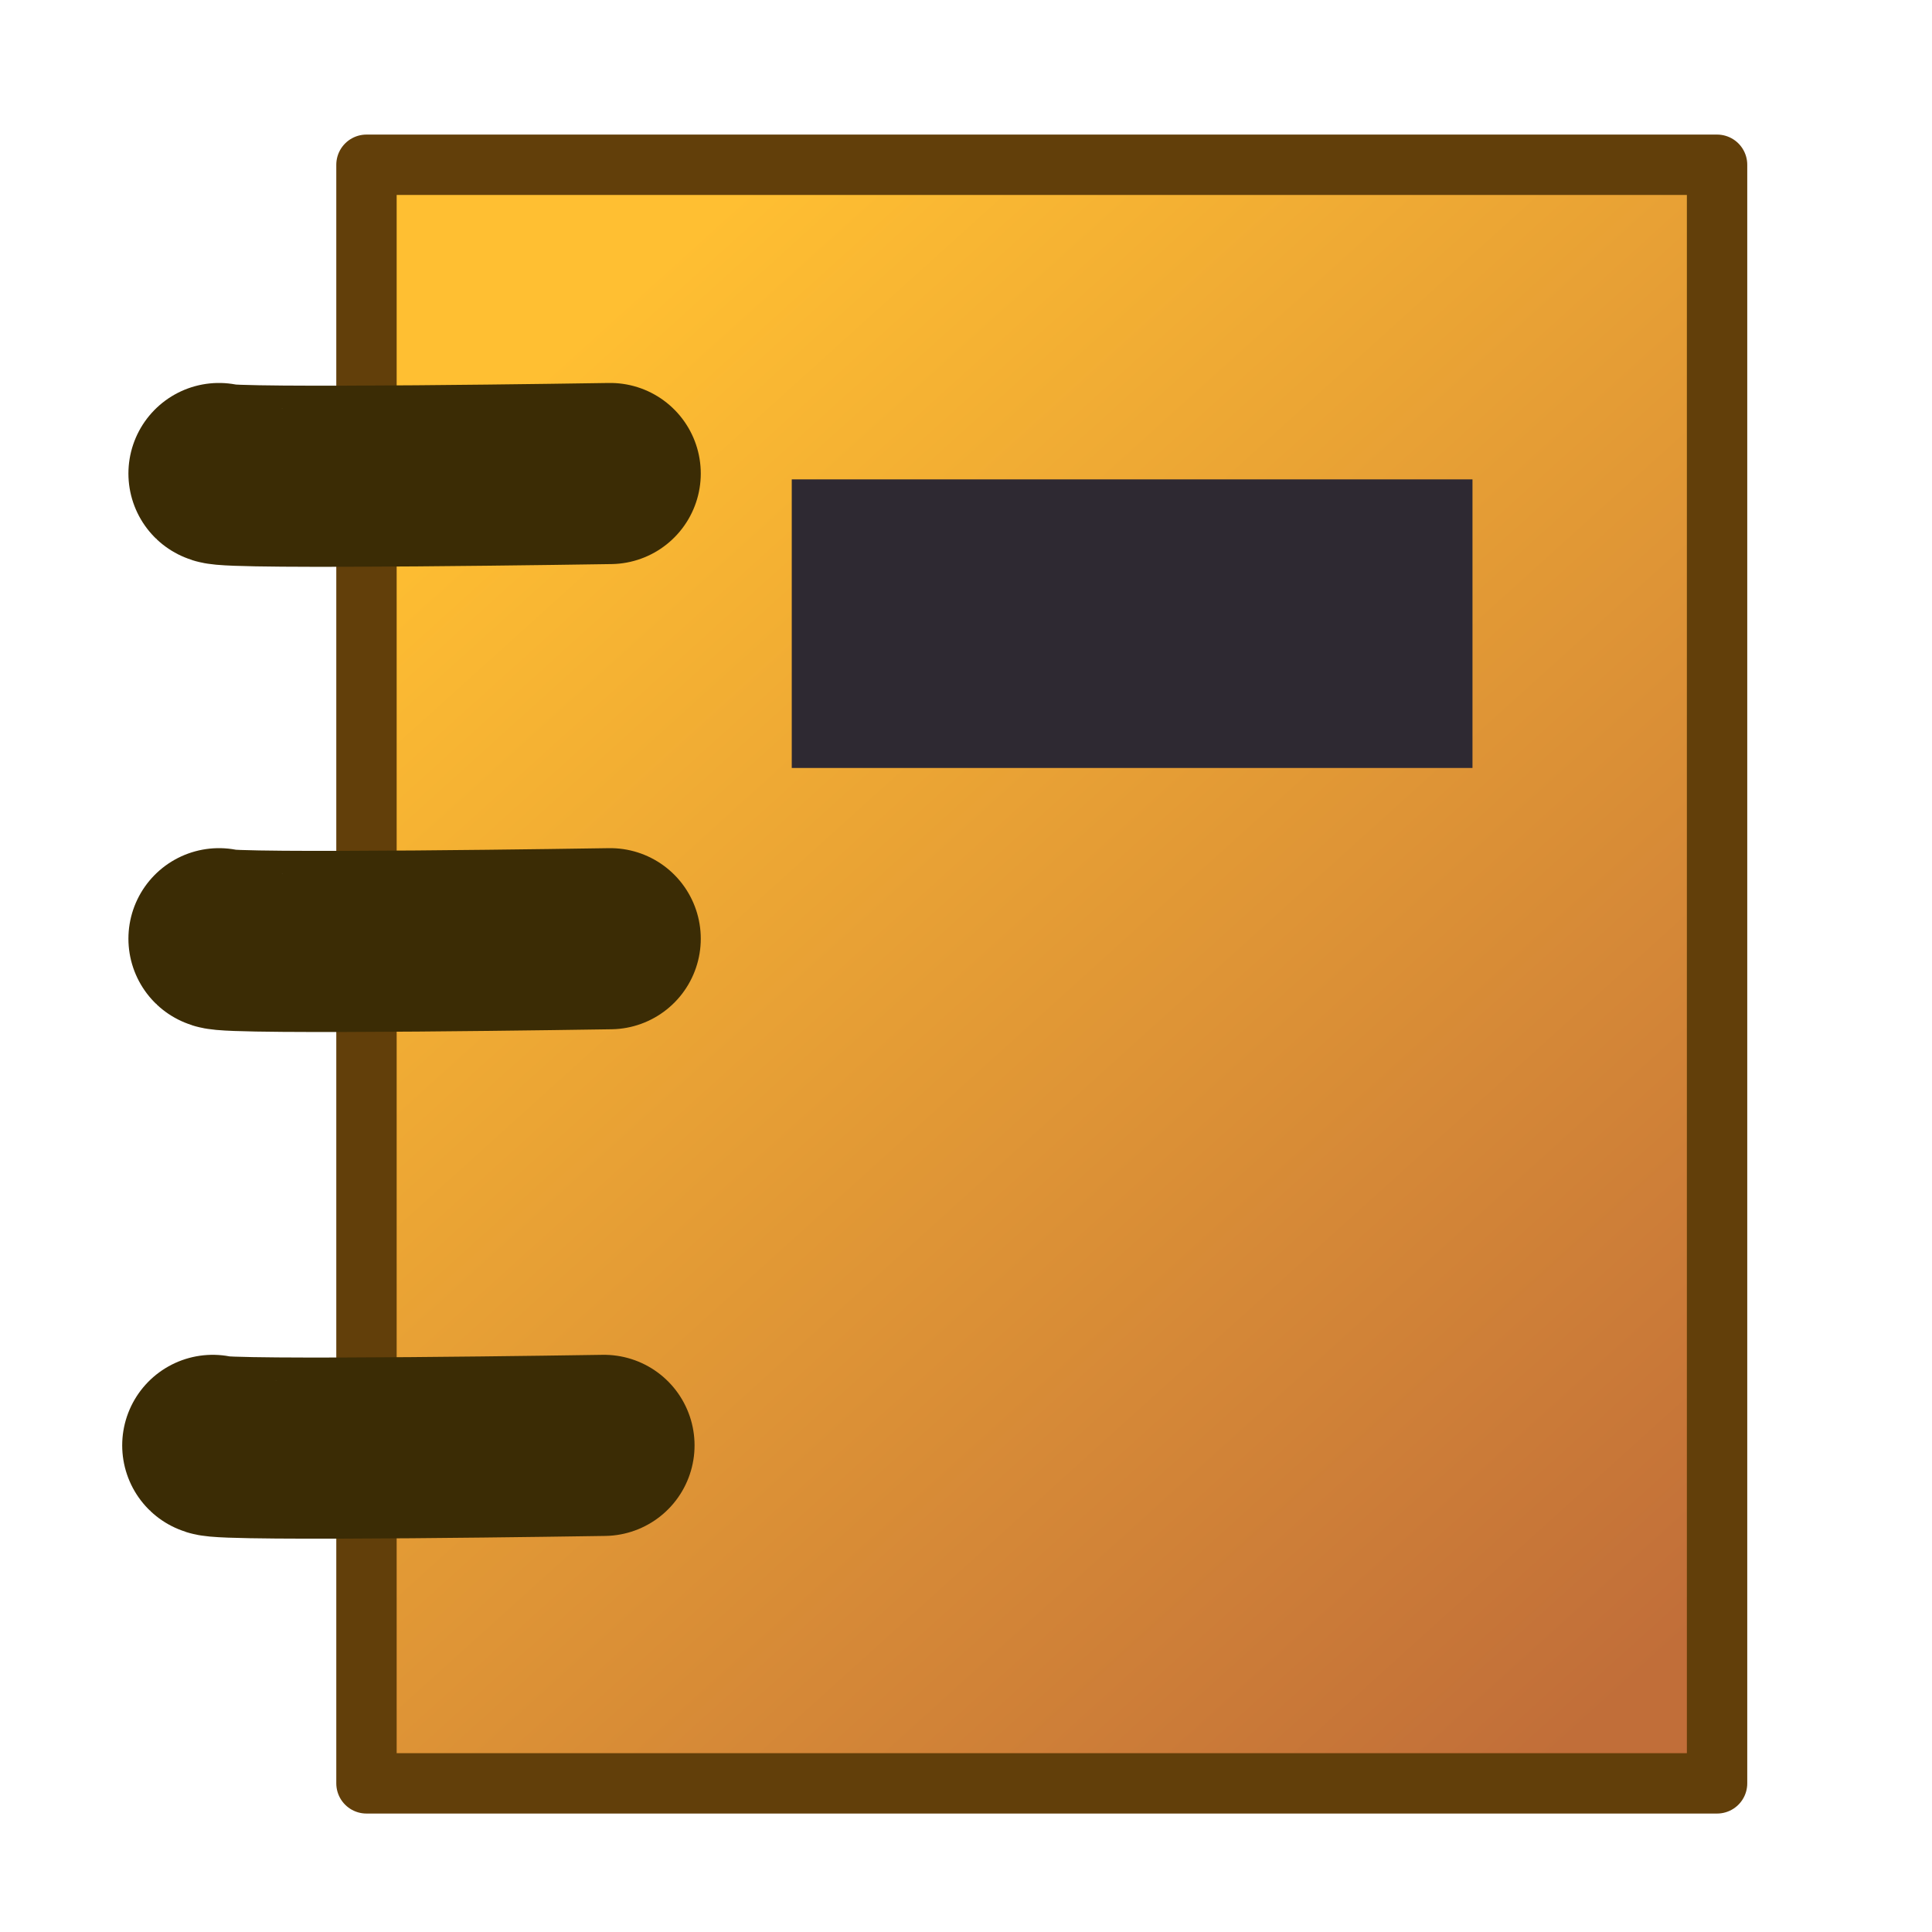
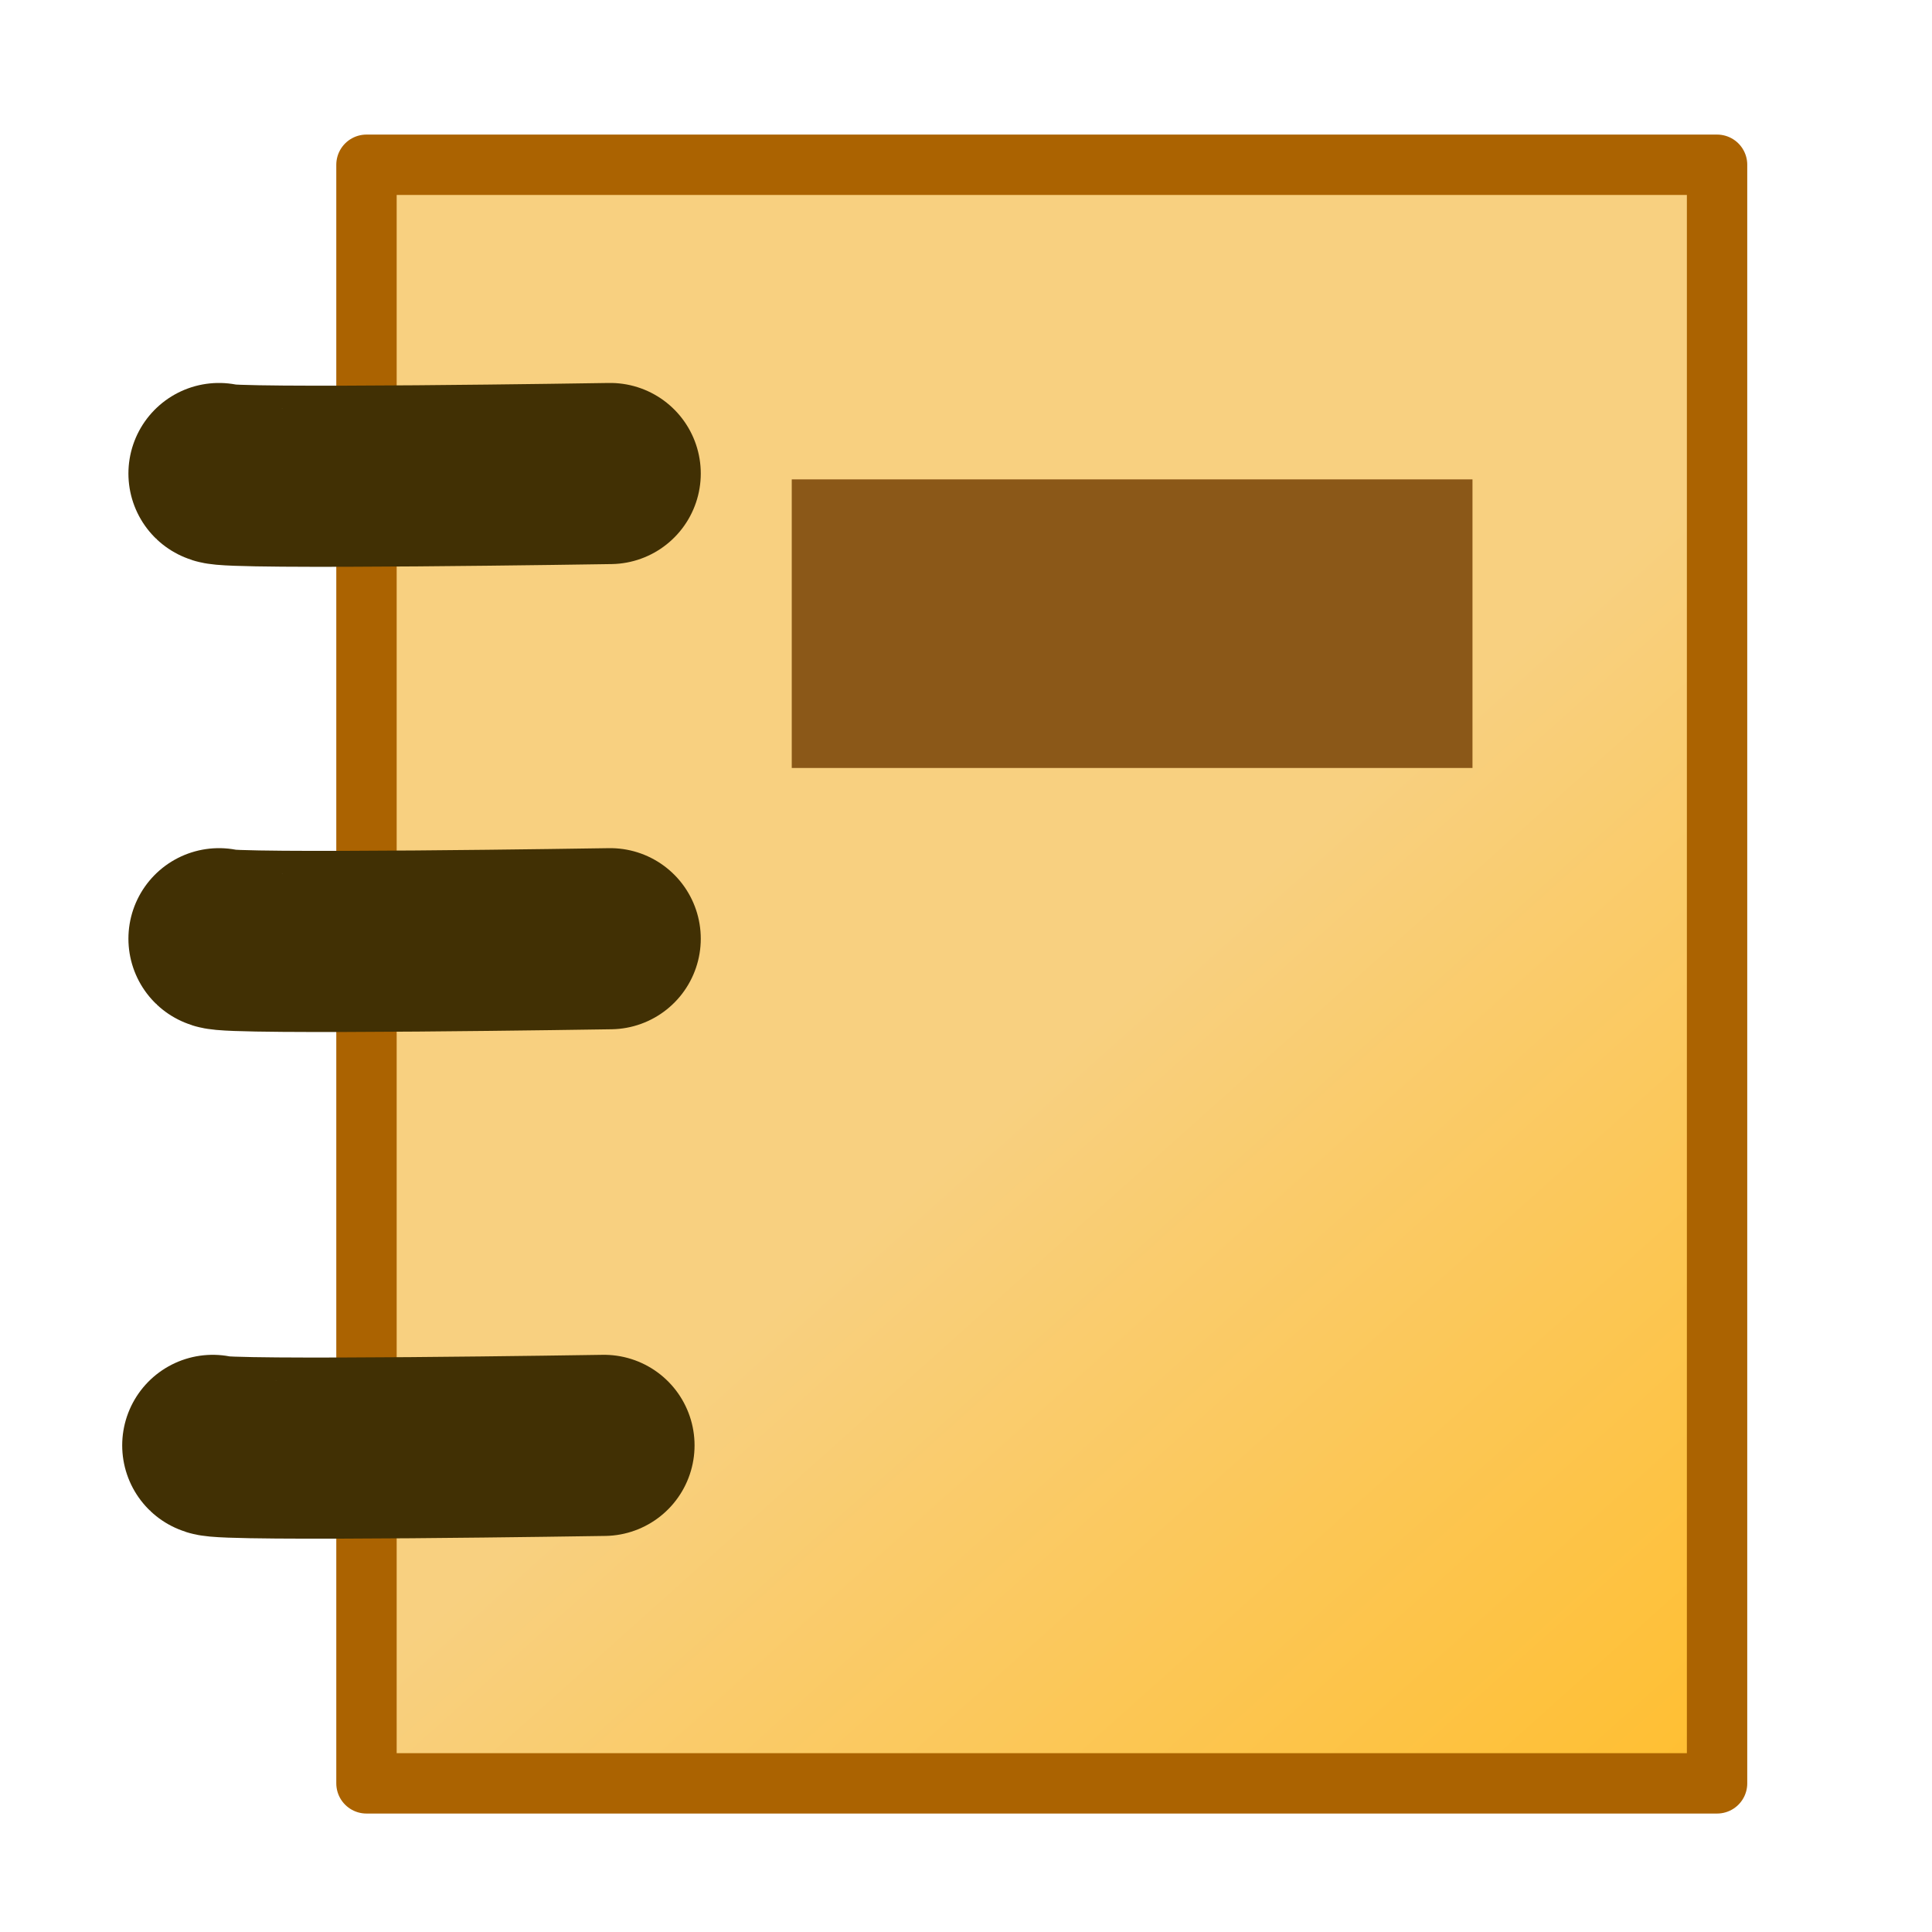
<svg xmlns="http://www.w3.org/2000/svg" xmlns:xlink="http://www.w3.org/1999/xlink" width="32" height="32" id="svg2" version="1.1">
  <defs id="defs4">
    <linearGradient id="linearGradient4022">
-       <stop style="stop-color:#c16e39;stop-opacity:1;" offset="0" id="stop4024" />
+       <stop style="stop-color:#f8d080;stop-opacity:1;" offset="0" id="stop4024" />
      <stop style="stop-color:#ffbf32;stop-opacity:1;" offset="1" id="stop4026" />
    </linearGradient>
    <linearGradient id="linearGradient3954">
      <stop style="stop-color:#8ebdc9;stop-opacity:1" offset="0" id="stop3956" />
      <stop style="stop-color:#abb8bb;stop-opacity:1;" offset="1" id="stop3958" />
    </linearGradient>
    <linearGradient id="linearGradient3936">
      <stop style="stop-color:#9bb2bc;stop-opacity:1;" offset="0" id="stop3938" />
      <stop style="stop-color:#5c737c;stop-opacity:1;" offset="1" id="stop3940" />
    </linearGradient>
    <linearGradient id="linearGradient3897">
      <stop style="stop-color:#d7d7d7;stop-opacity:1;" offset="0" id="stop3899" />
      <stop style="stop-color:#ffffff;stop-opacity:1;" offset="1" id="stop3901" />
    </linearGradient>
    <linearGradient id="linearGradient3889">
      <stop style="stop-color:#f9f9f9;stop-opacity:1" offset="0" id="stop3891" />
      <stop style="stop-color:#d7d7d7;stop-opacity:1" offset="1" id="stop3893" />
    </linearGradient>
    <linearGradient id="linearGradient3878">
      <stop style="stop-color:#3360ce;stop-opacity:1" offset="0" id="stop3880" />
      <stop style="stop-color:#80c0f3;stop-opacity:1" offset="1" id="stop3882" />
    </linearGradient>
    <linearGradient id="linearGradient3800">
      <stop style="stop-color:#fffff1;stop-opacity:1;" offset="0" id="stop3802" />
      <stop style="stop-color:#f6eb4c;stop-opacity:1;" offset="1" id="stop3804" />
    </linearGradient>
    <linearGradient id="linearGradient3786">
      <stop id="stop3788" offset="0" style="stop-color:#a4bef4;stop-opacity:1" />
      <stop id="stop3790" offset="1" style="stop-color:#d7dce6;stop-opacity:1" />
    </linearGradient>
    <linearGradient id="linearGradient4010">
      <stop id="stop4012" offset="0" style="stop-color:#5c8085;stop-opacity:1;" />
      <stop id="stop4014" offset="1" style="stop-color:#f9feff;stop-opacity:1;" />
    </linearGradient>
    <linearGradient id="linearGradient3994">
      <stop style="stop-color:#b7c4c8;stop-opacity:1;" offset="0" id="stop3996" />
      <stop style="stop-color:#f9f9f9;stop-opacity:1;" offset="1" id="stop3998" />
    </linearGradient>
    <linearGradient id="linearGradient3986">
      <stop style="stop-color:#f5f97a;stop-opacity:1;" offset="0" id="stop3988" />
      <stop style="stop-color:#f6eb4c;stop-opacity:1;" offset="1" id="stop3990" />
    </linearGradient>
    <linearGradient id="linearGradient3756">
      <stop id="stop3758" offset="0" style="stop-color:#519aed;stop-opacity:1;" />
      <stop id="stop3760" offset="1" style="stop-color:#e9dddd;stop-opacity:0;" />
    </linearGradient>
    <linearGradient id="linearGradient3728">
      <stop style="stop-color:#f1f3fb;stop-opacity:1;" offset="0" id="stop3730" />
      <stop style="stop-color:#273df9;stop-opacity:0;" offset="1" id="stop3732" />
    </linearGradient>
    <linearGradient id="linearGradient3614">
      <stop style="stop-color:#2c71d9;stop-opacity:1;" offset="0" id="stop3616" />
      <stop style="stop-color:#ececec;stop-opacity:1;" offset="1" id="stop3618" />
    </linearGradient>
    <linearGradient id="linearGradient3602">
      <stop style="stop-color:#f5f5f5;stop-opacity:1;" offset="0" id="stop3604" />
      <stop style="stop-color:#141bc6;stop-opacity:1;" offset="1" id="stop3606" />
    </linearGradient>
    <linearGradient xlink:href="#linearGradient3614" id="linearGradient3691" gradientUnits="userSpaceOnUse" x1="15.413" y1="12.897" x2="15.413" y2="31.086" />
    <linearGradient xlink:href="#linearGradient3602" id="linearGradient3693" gradientUnits="userSpaceOnUse" x1="15.413" y1="2.234" x2="15.413" y2="31.086" />
    <linearGradient xlink:href="#linearGradient3728" id="linearGradient3710" gradientUnits="userSpaceOnUse" gradientTransform="matrix(1.068875,0,0,-1.167254,-0.7930209,35.114)" x1="15.413" y1="3.48" x2="15.941" y2="18.884" />
    <linearGradient xlink:href="#linearGradient3756" id="linearGradient3720" gradientUnits="userSpaceOnUse" gradientTransform="matrix(1.068875,0,0,-1.167254,-0.7930209,35.114)" x1="24.437" y1="3.485" x2="15.941" y2="18.884" />
    <linearGradient xlink:href="#linearGradient3786-4" id="linearGradient3992-0" x1="5.253" y1="6.88" x2="19.76" y2="23.267" gradientUnits="userSpaceOnUse" gradientTransform="translate(-0.5866667,-0.2666667)" />
    <linearGradient id="linearGradient3786-4">
      <stop id="stop3788-7" offset="0" style="stop-color:#f1f4a4;stop-opacity:1;" />
      <stop id="stop3790-9" offset="1" style="stop-color:#f6eb4c;stop-opacity:1;" />
    </linearGradient>
    <linearGradient xlink:href="#linearGradient3889" id="linearGradient3913" gradientUnits="userSpaceOnUse" x1="25.55" y1="5.593" x2="25.543" y2="28.473" gradientTransform="matrix(0.8379246,0,0,0.8884368,38.9359,4.485738)" />
    <linearGradient xlink:href="#linearGradient3897" id="linearGradient3915" gradientUnits="userSpaceOnUse" x1="8.95" y1="2.105" x2="22.657" y2="3.958" gradientTransform="matrix(0.8379246,0,0,0.8884368,38.9359,4.485738)" />
    <linearGradient xlink:href="#linearGradient3954-2" id="linearGradient3960-6" x1="13.64" y1="13.173" x2="24.64" y2="24.173" gradientUnits="userSpaceOnUse" gradientTransform="translate(-0.64,-1.173333)" />
    <linearGradient id="linearGradient3954-2">
      <stop style="stop-color:#8ebdc9;stop-opacity:1" offset="0" id="stop3956-8" />
      <stop style="stop-color:#abb8bb;stop-opacity:1;" offset="1" id="stop3958-7" />
    </linearGradient>
-     <linearGradient xlink:href="#linearGradient4022" id="linearGradient4028" x1="24.868" y1="25.566" x2="7.882" y2="6.807" gradientUnits="userSpaceOnUse" gradientTransform="matrix(1.118495,0,0,1.117029,0.4774533,-1.739134)" />
+     <linearGradient xlink:href="#linearGradient4022" id="linearGradient4028" x1="15.474" y1="17.02" x2="24.904" y2="27.529" gradientUnits="userSpaceOnUse" gradientTransform="matrix(1.118495,0,0,1.117029,0.4774533,-1.739134)" />
+     <linearGradient xlink:href="#linearGradient4022" id="linearGradient3062" gradientUnits="userSpaceOnUse" gradientTransform="matrix(1.118495,0,0,1.117029,-32.53588,-1.6858)" x1="24.868" y1="25.566" x2="7.882" y2="6.807" />
  </defs>
  <g id="layer3" style="display:inline" />
  <g id="layer1" style="display:inline" />
  <g id="layer2" style="display:inline">
-     <path id="path3911-1" d="m 6.07,29.538 0,-26.809 22.37,0 0,26.809 z" style="fill:url(#linearGradient4028);fill-opacity:1;stroke:#623f0a;stroke-width:1px;stroke-linecap:butt;stroke-linejoin:round;stroke-opacity:1;display:inline" />
-     <path style="fill:none;stroke:#3b2c05;stroke-width:3;stroke-linecap:round;stroke-linejoin:miter;stroke-miterlimit:4;stroke-opacity:1;stroke-dasharray:none" d="m 3.627,7.843 c 0.105,0.102 6.48,0 6.48,0" id="path4030" />
-     <rect style="fill:#2e2932;fill-opacity:1;fill-rule:evenodd;stroke:none" id="rect4048" width="11.275" height="4.78" x="-24.389" y="7.94" ry="0.329" rx="0" transform="scale(-1,1)" />
-     <path id="path4094" d="m 3.627,15.548 c 0.105,0.102 6.48,0 6.48,0" style="fill:none;stroke:#3b2c05;stroke-width:3;stroke-linecap:round;stroke-linejoin:miter;stroke-miterlimit:4;stroke-opacity:1;stroke-dasharray:none" />
-     <path style="fill:none;stroke:#3b2c05;stroke-width:3;stroke-linecap:round;stroke-linejoin:miter;stroke-miterlimit:4;stroke-opacity:1;stroke-dasharray:none" d="m 3.524,23.94 c 0.105,0.102 6.48,0 6.48,0" id="path4096" />
+     <path id="path3911-1" d="m 6.07,29.538 0,-26.809 22.37,0 0,26.809 z" style="fill:url(#linearGradient4028);fill-opacity:1;stroke:#ab6301;stroke-width:1px;stroke-linecap:butt;stroke-linejoin:round;stroke-opacity:1;display:inline" />
+     <path style="fill:none;stroke:#413004;stroke-width:3;stroke-linecap:round;stroke-linejoin:miter;stroke-miterlimit:4;stroke-opacity:1;stroke-dasharray:none" d="m 3.627,7.843 c 0.105,0.102 6.48,0 6.48,0" id="path4030" />
+     <rect style="fill:#8b5818;fill-opacity:1;fill-rule:evenodd;stroke:none" id="rect4048" width="11.275" height="4.78" x="-24.389" y="7.94" ry="0.329" rx="0" transform="scale(-1,1)" />
+     <path id="path4094" d="m 3.627,15.548 c 0.105,0.102 6.48,0 6.48,0" style="fill:none;stroke:#413004;stroke-width:3;stroke-linecap:round;stroke-linejoin:miter;stroke-miterlimit:4;stroke-opacity:1;stroke-dasharray:none" />
+     <path style="fill:none;stroke:#413004;stroke-width:3;stroke-linecap:round;stroke-linejoin:miter;stroke-miterlimit:4;stroke-opacity:1;stroke-dasharray:none" d="m 3.524,23.94 c 0.105,0.102 6.48,0 6.48,0" id="path4096" />
  </g>
  <g id="layer4" style="display:inline" />
  <g id="layer5" />
</svg>
